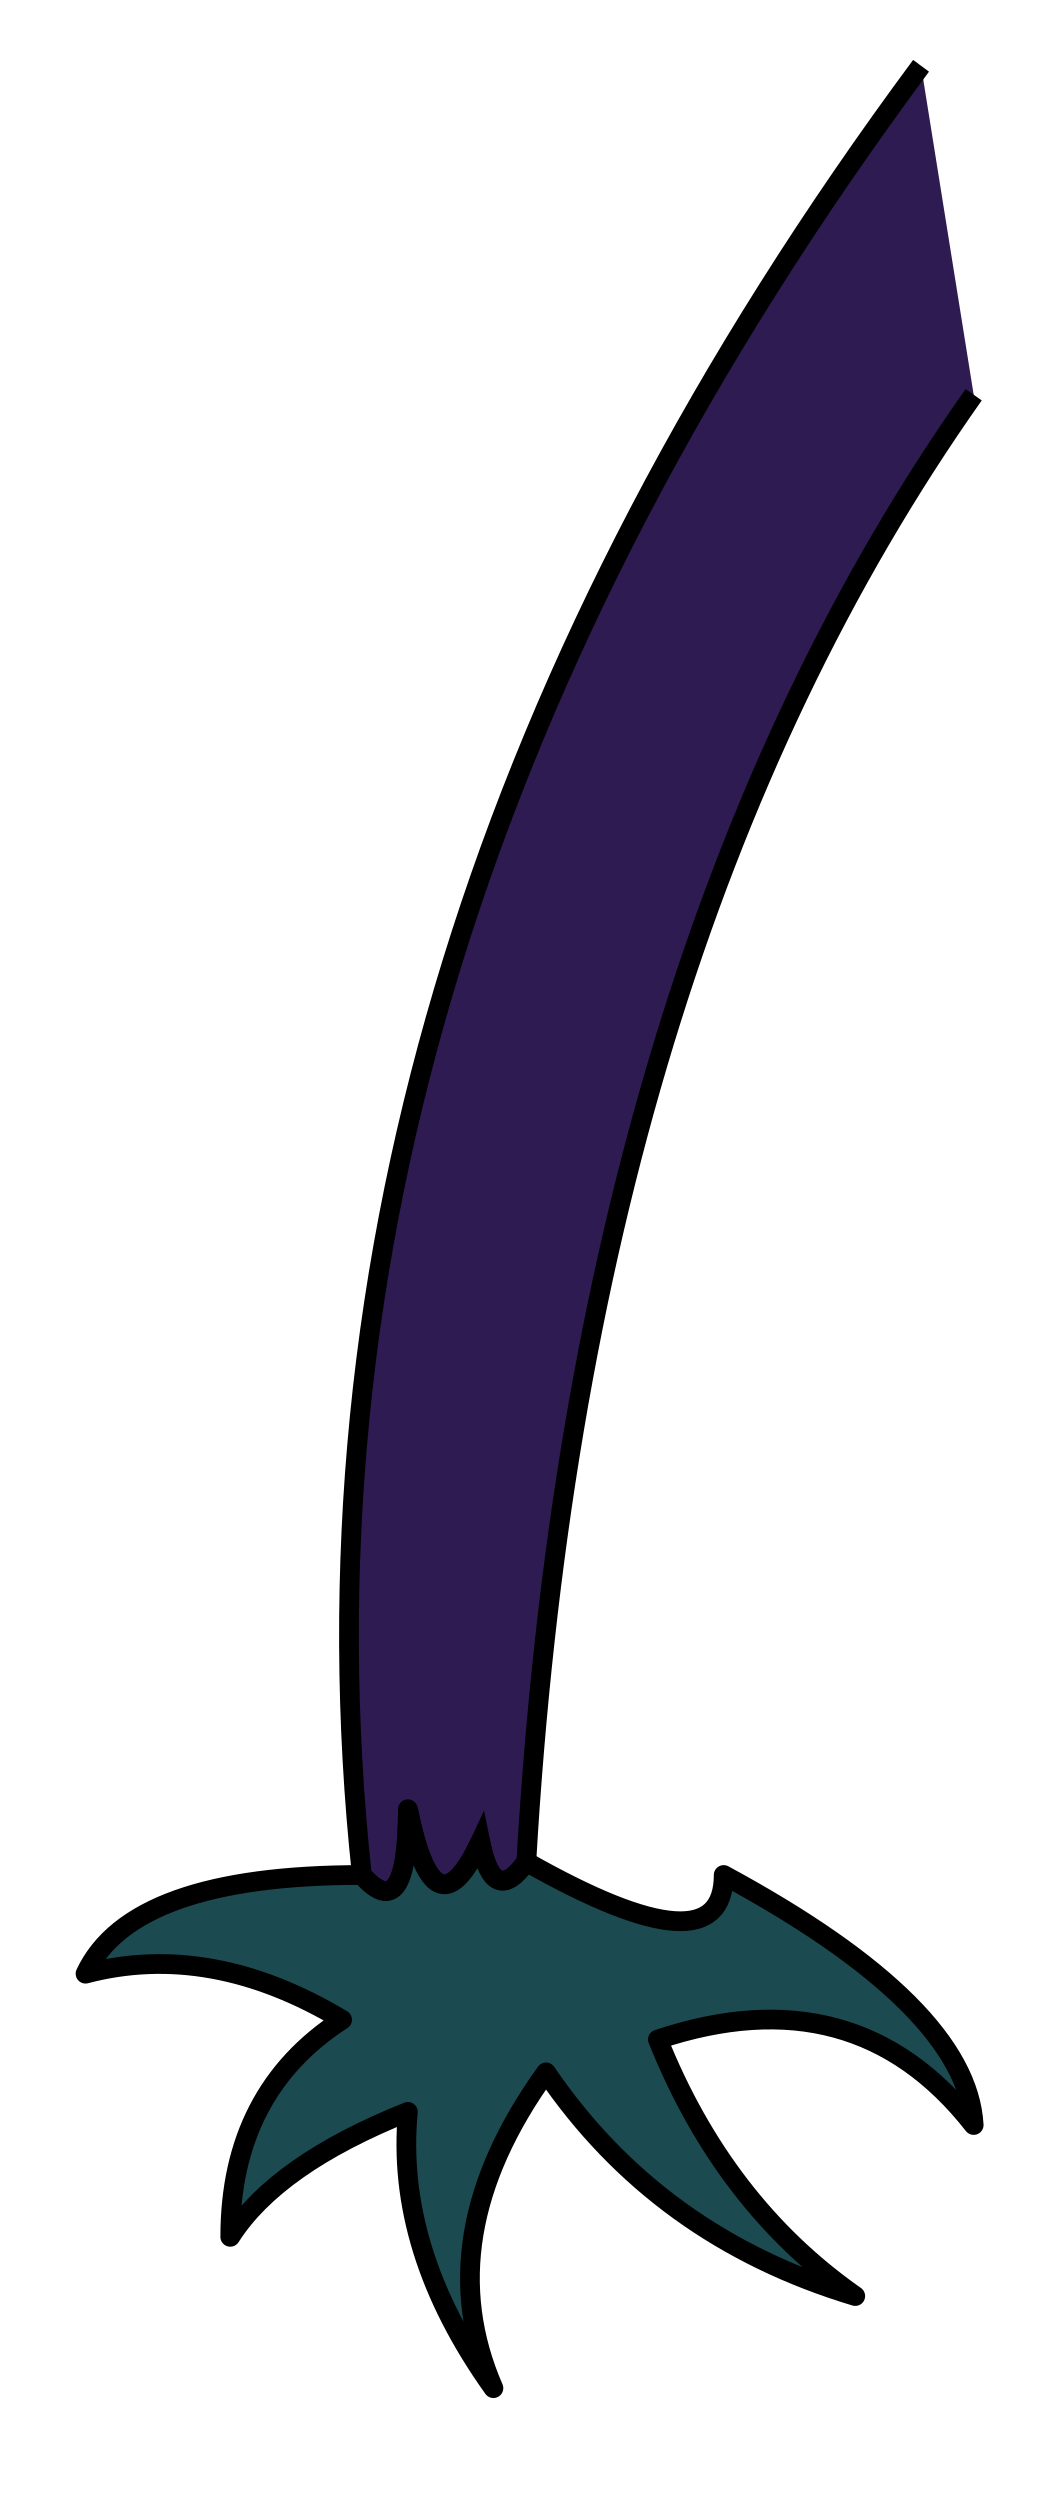
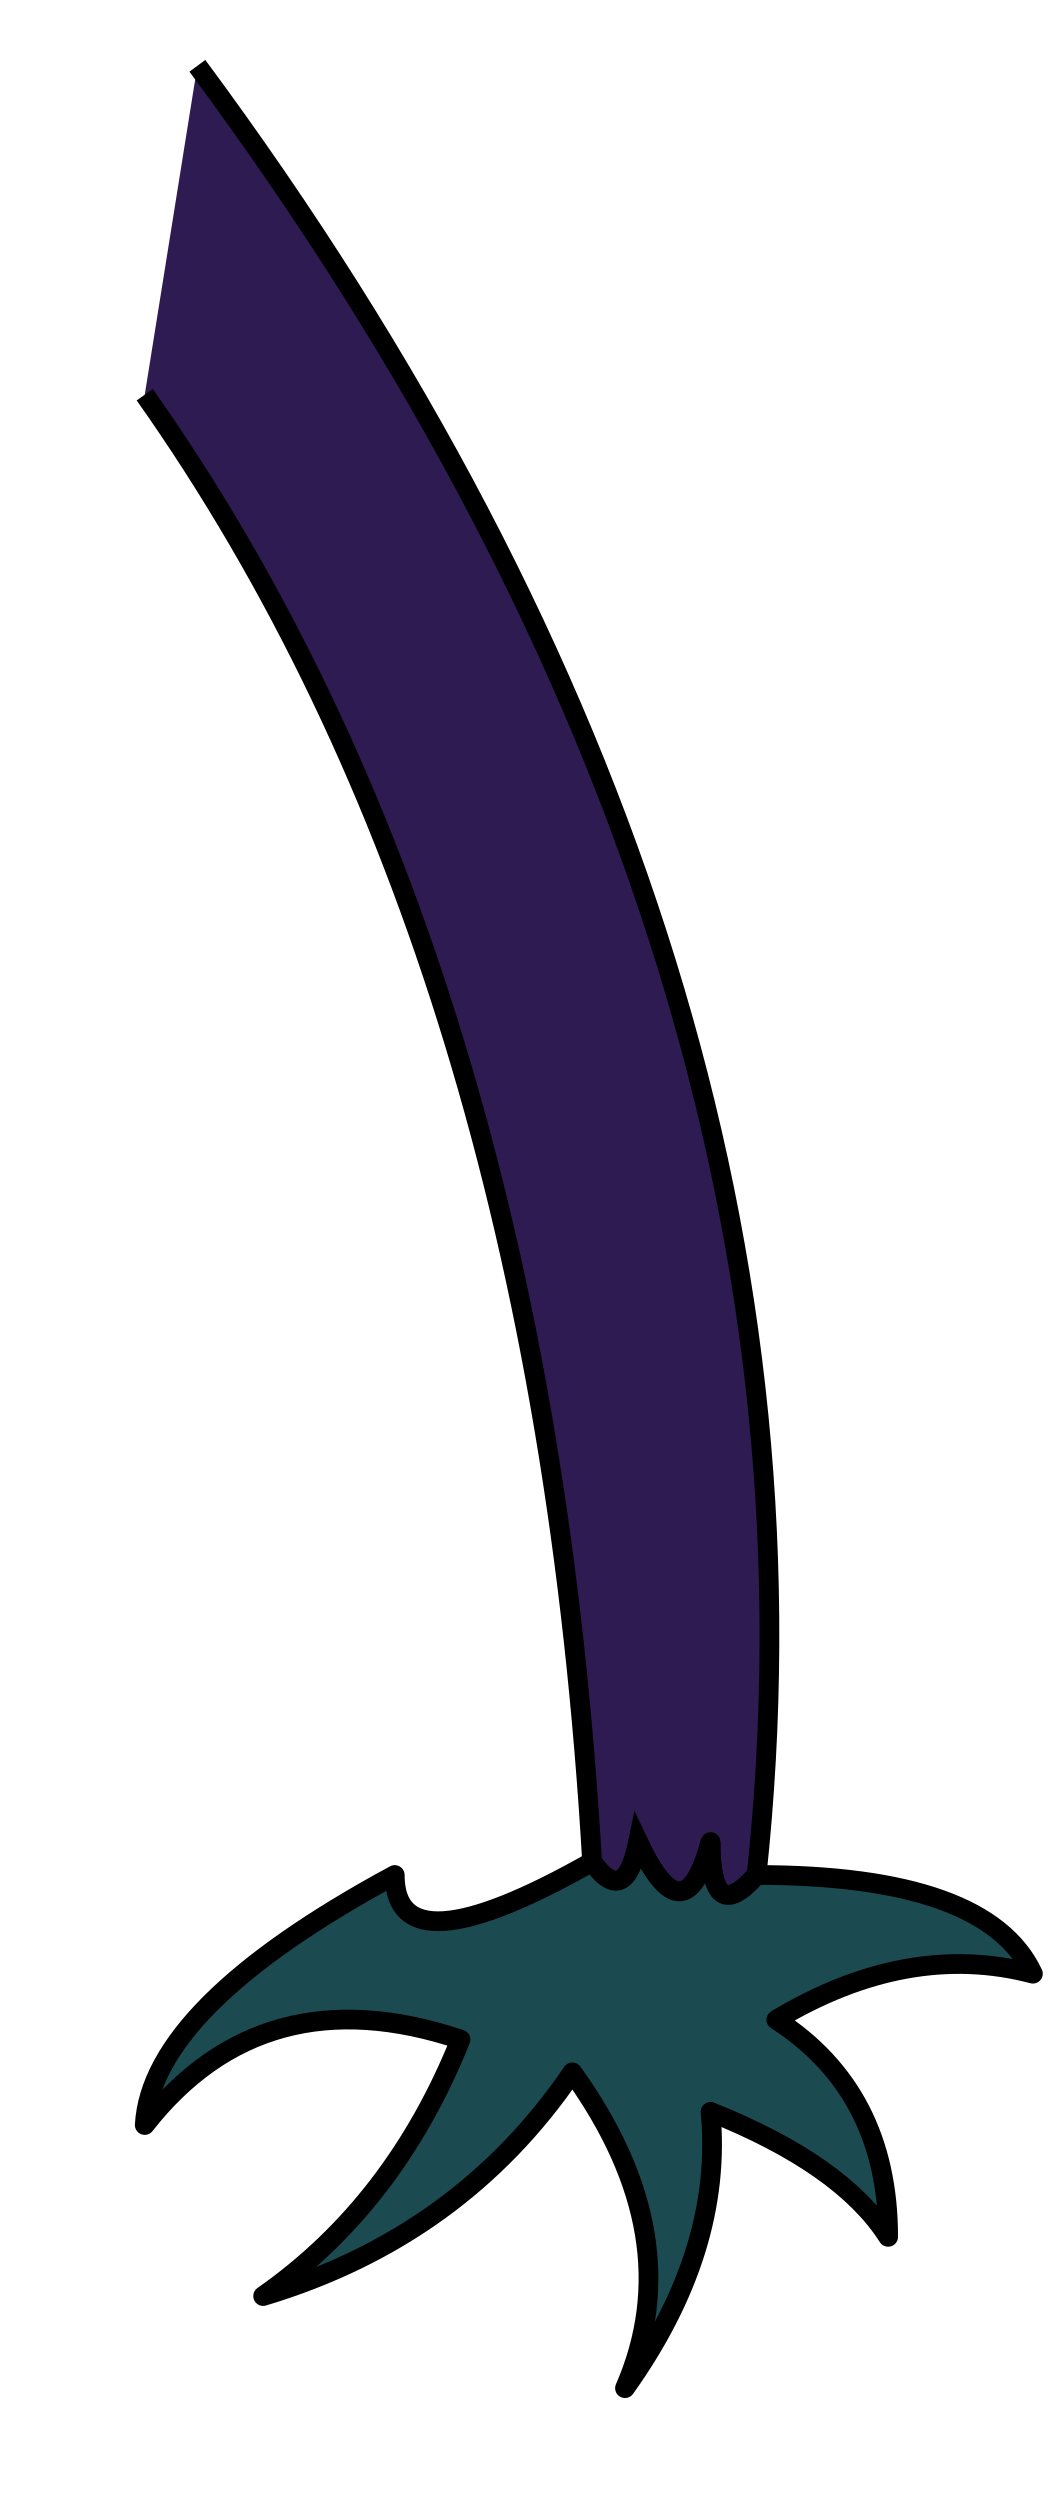
<svg xmlns="http://www.w3.org/2000/svg" width="160" height="380">
-   <path d="     M22 60      Q82 145 90 283     Q95 290 97 280     Q104 295 108 275     Q108 293 115 285     Q130 145 30 10" fill="#2E1B51" stroke="#000" stroke-width="3" stroke-linecap="butt" transform="scale(-1,1)      translate(-170,-0)" />
-   <path d="     M90 283      Q95 290 97 280     Q104 295 108 275     Q108 293 115 285     Q150 285 157 300     Q138 295 118 307     Q135 318 135 340     Q128 329 108 321     Q110 342 95 363     Q105 340 87 315     Q70 340 40 349     Q60 335 70 310     Q40 300 22 323     Q23 305 60 285     Q60 300 90 283" fill="#1b4b51ff" stroke="#000" stroke-width="3" stroke-linejoin="round" transform="scale(-1,1)      translate(-170,-0)" />
+   <path d="     M22 60      Q82 145 90 283     Q95 290 97 280     Q104 295 108 280     Q108 293 115 285     Q130 145 30 10" fill="#2E1B51" stroke="#000" stroke-width="3" stroke-linecap="butt" />
+   <path d="     M90 283     Q95 290 97 280     Q104 295 108 280     Q108 293 115 285     Q150 285 157 300     Q138 295 118 307     Q135 318 135 340     Q128 329 108 321     Q110 342 95 363     Q105 340 87 315     Q70 340 40 349     Q60 335 70 310     Q40 300 22 323     Q23 305 60 285     Q60 300 90 283" fill="#1b4b51ff" stroke="#000" stroke-width="3" stroke-linejoin="round" />
</svg>
